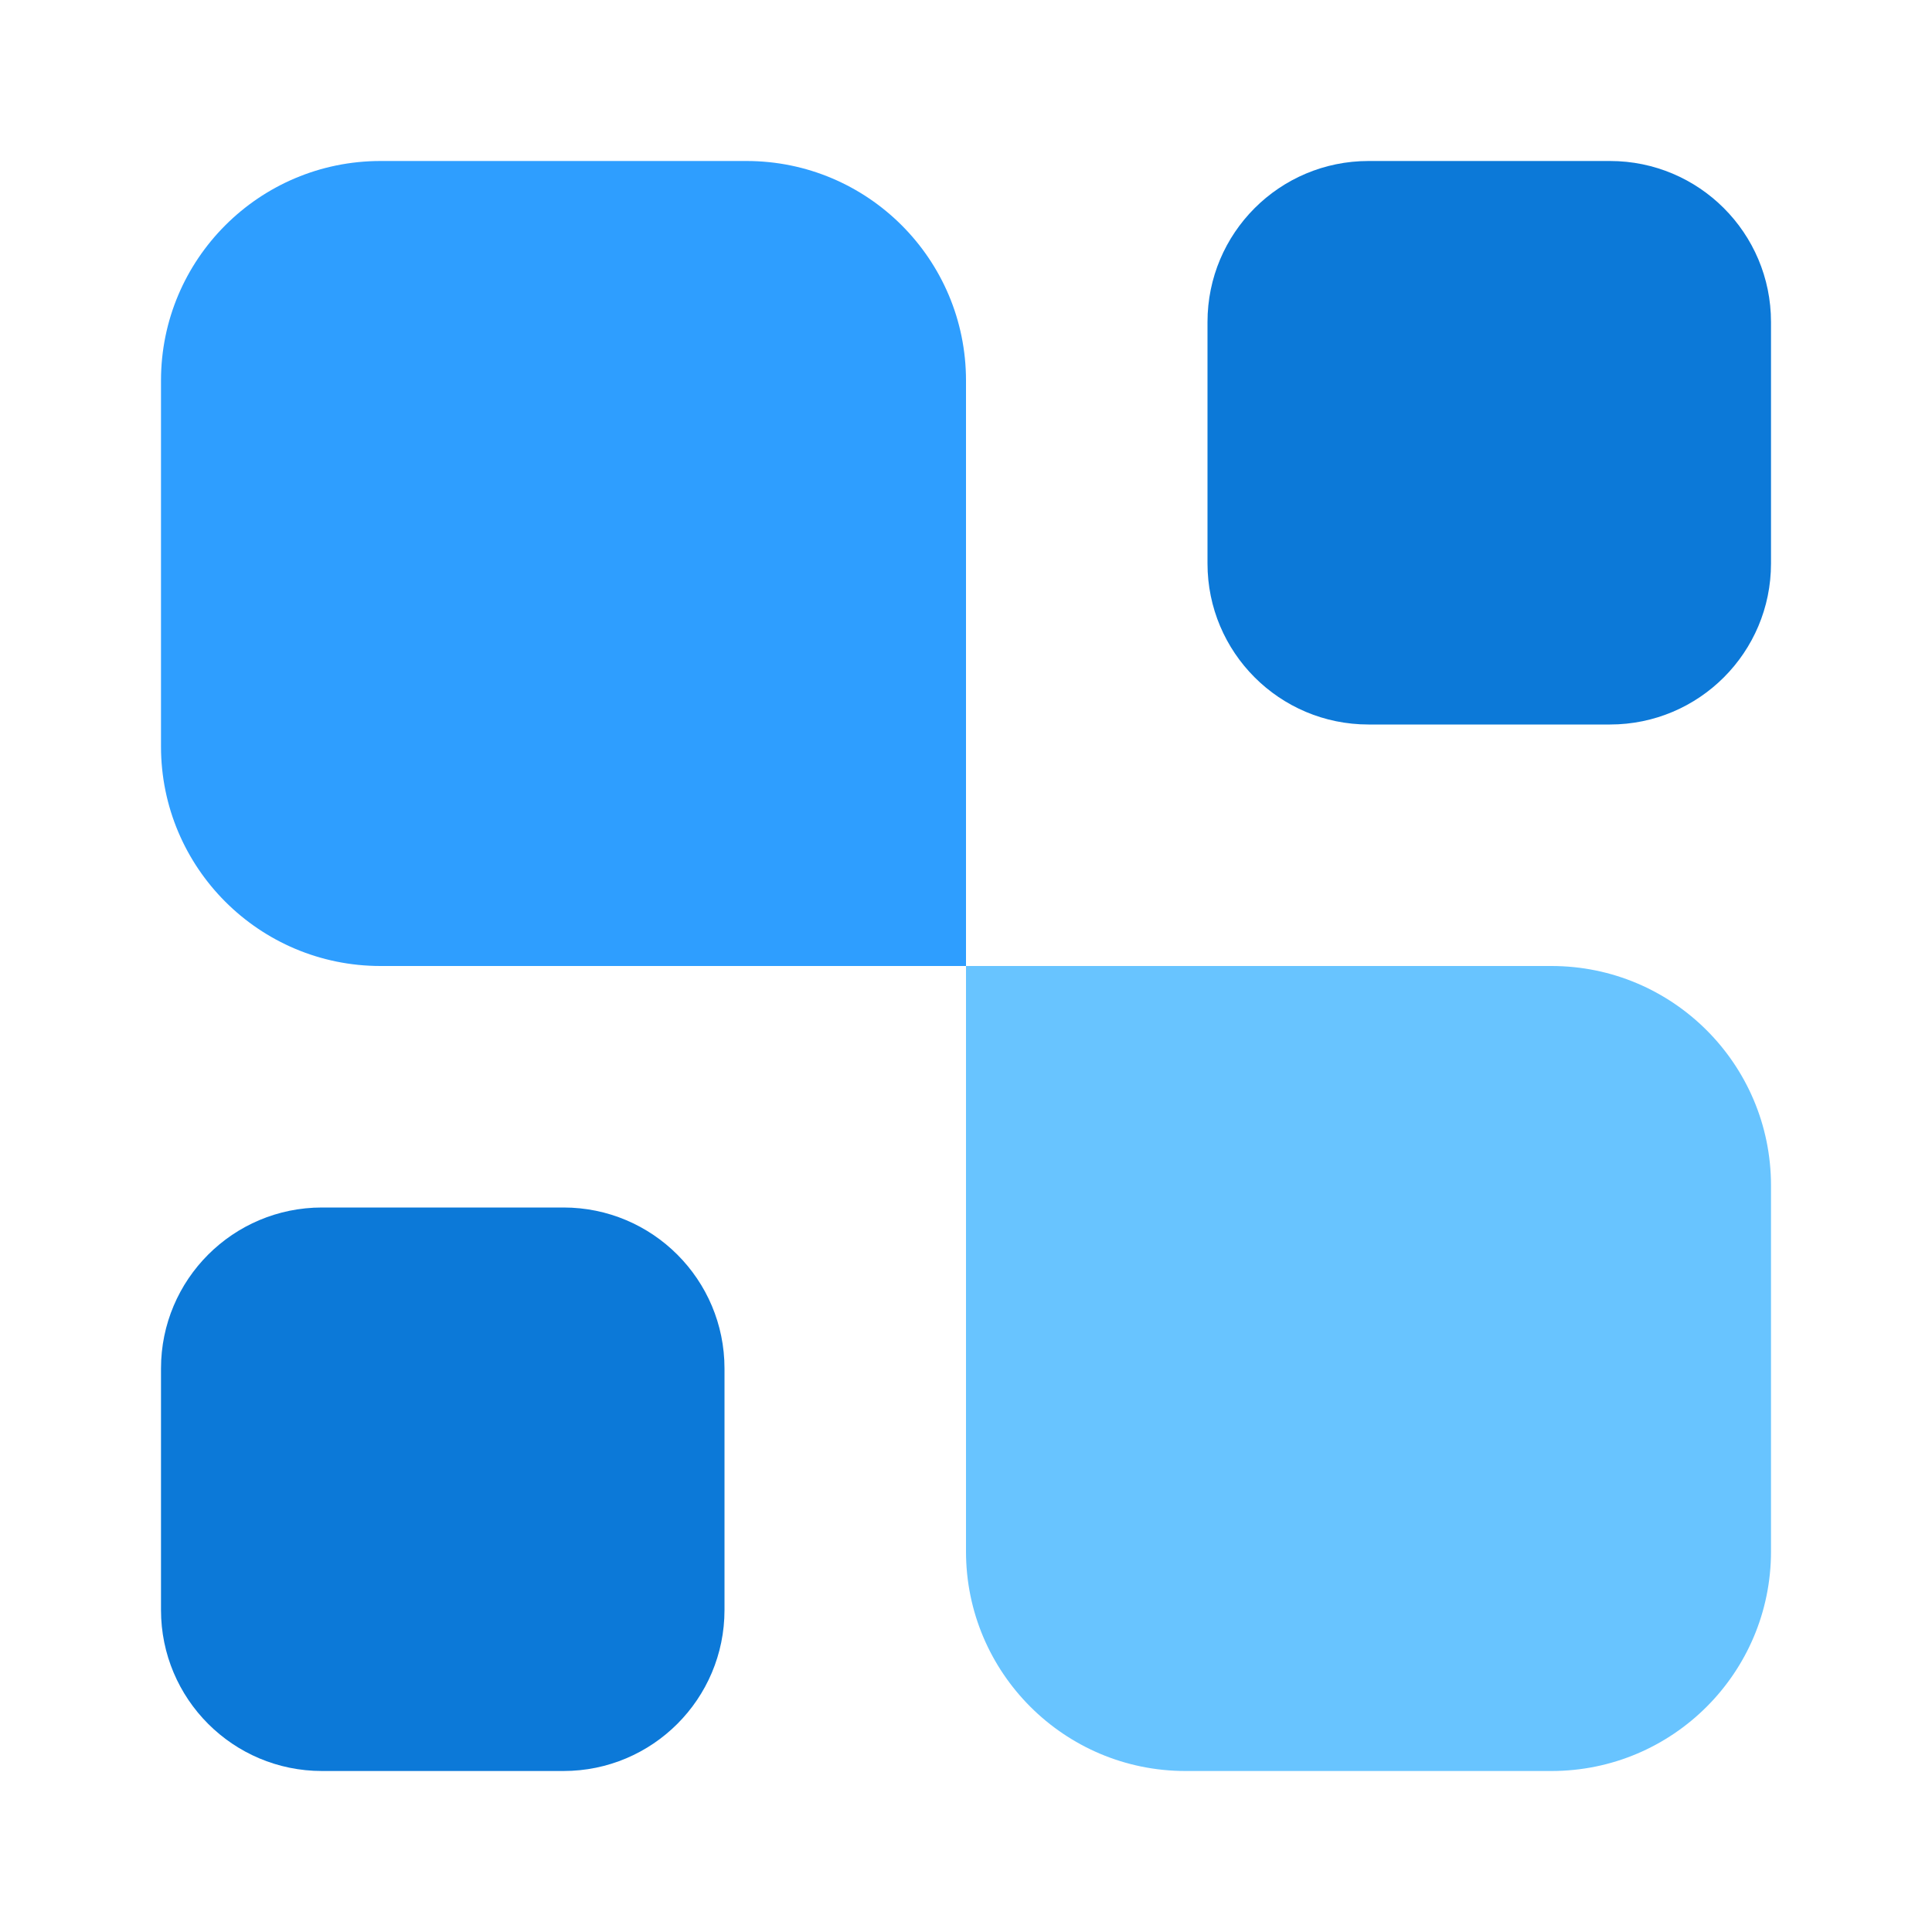
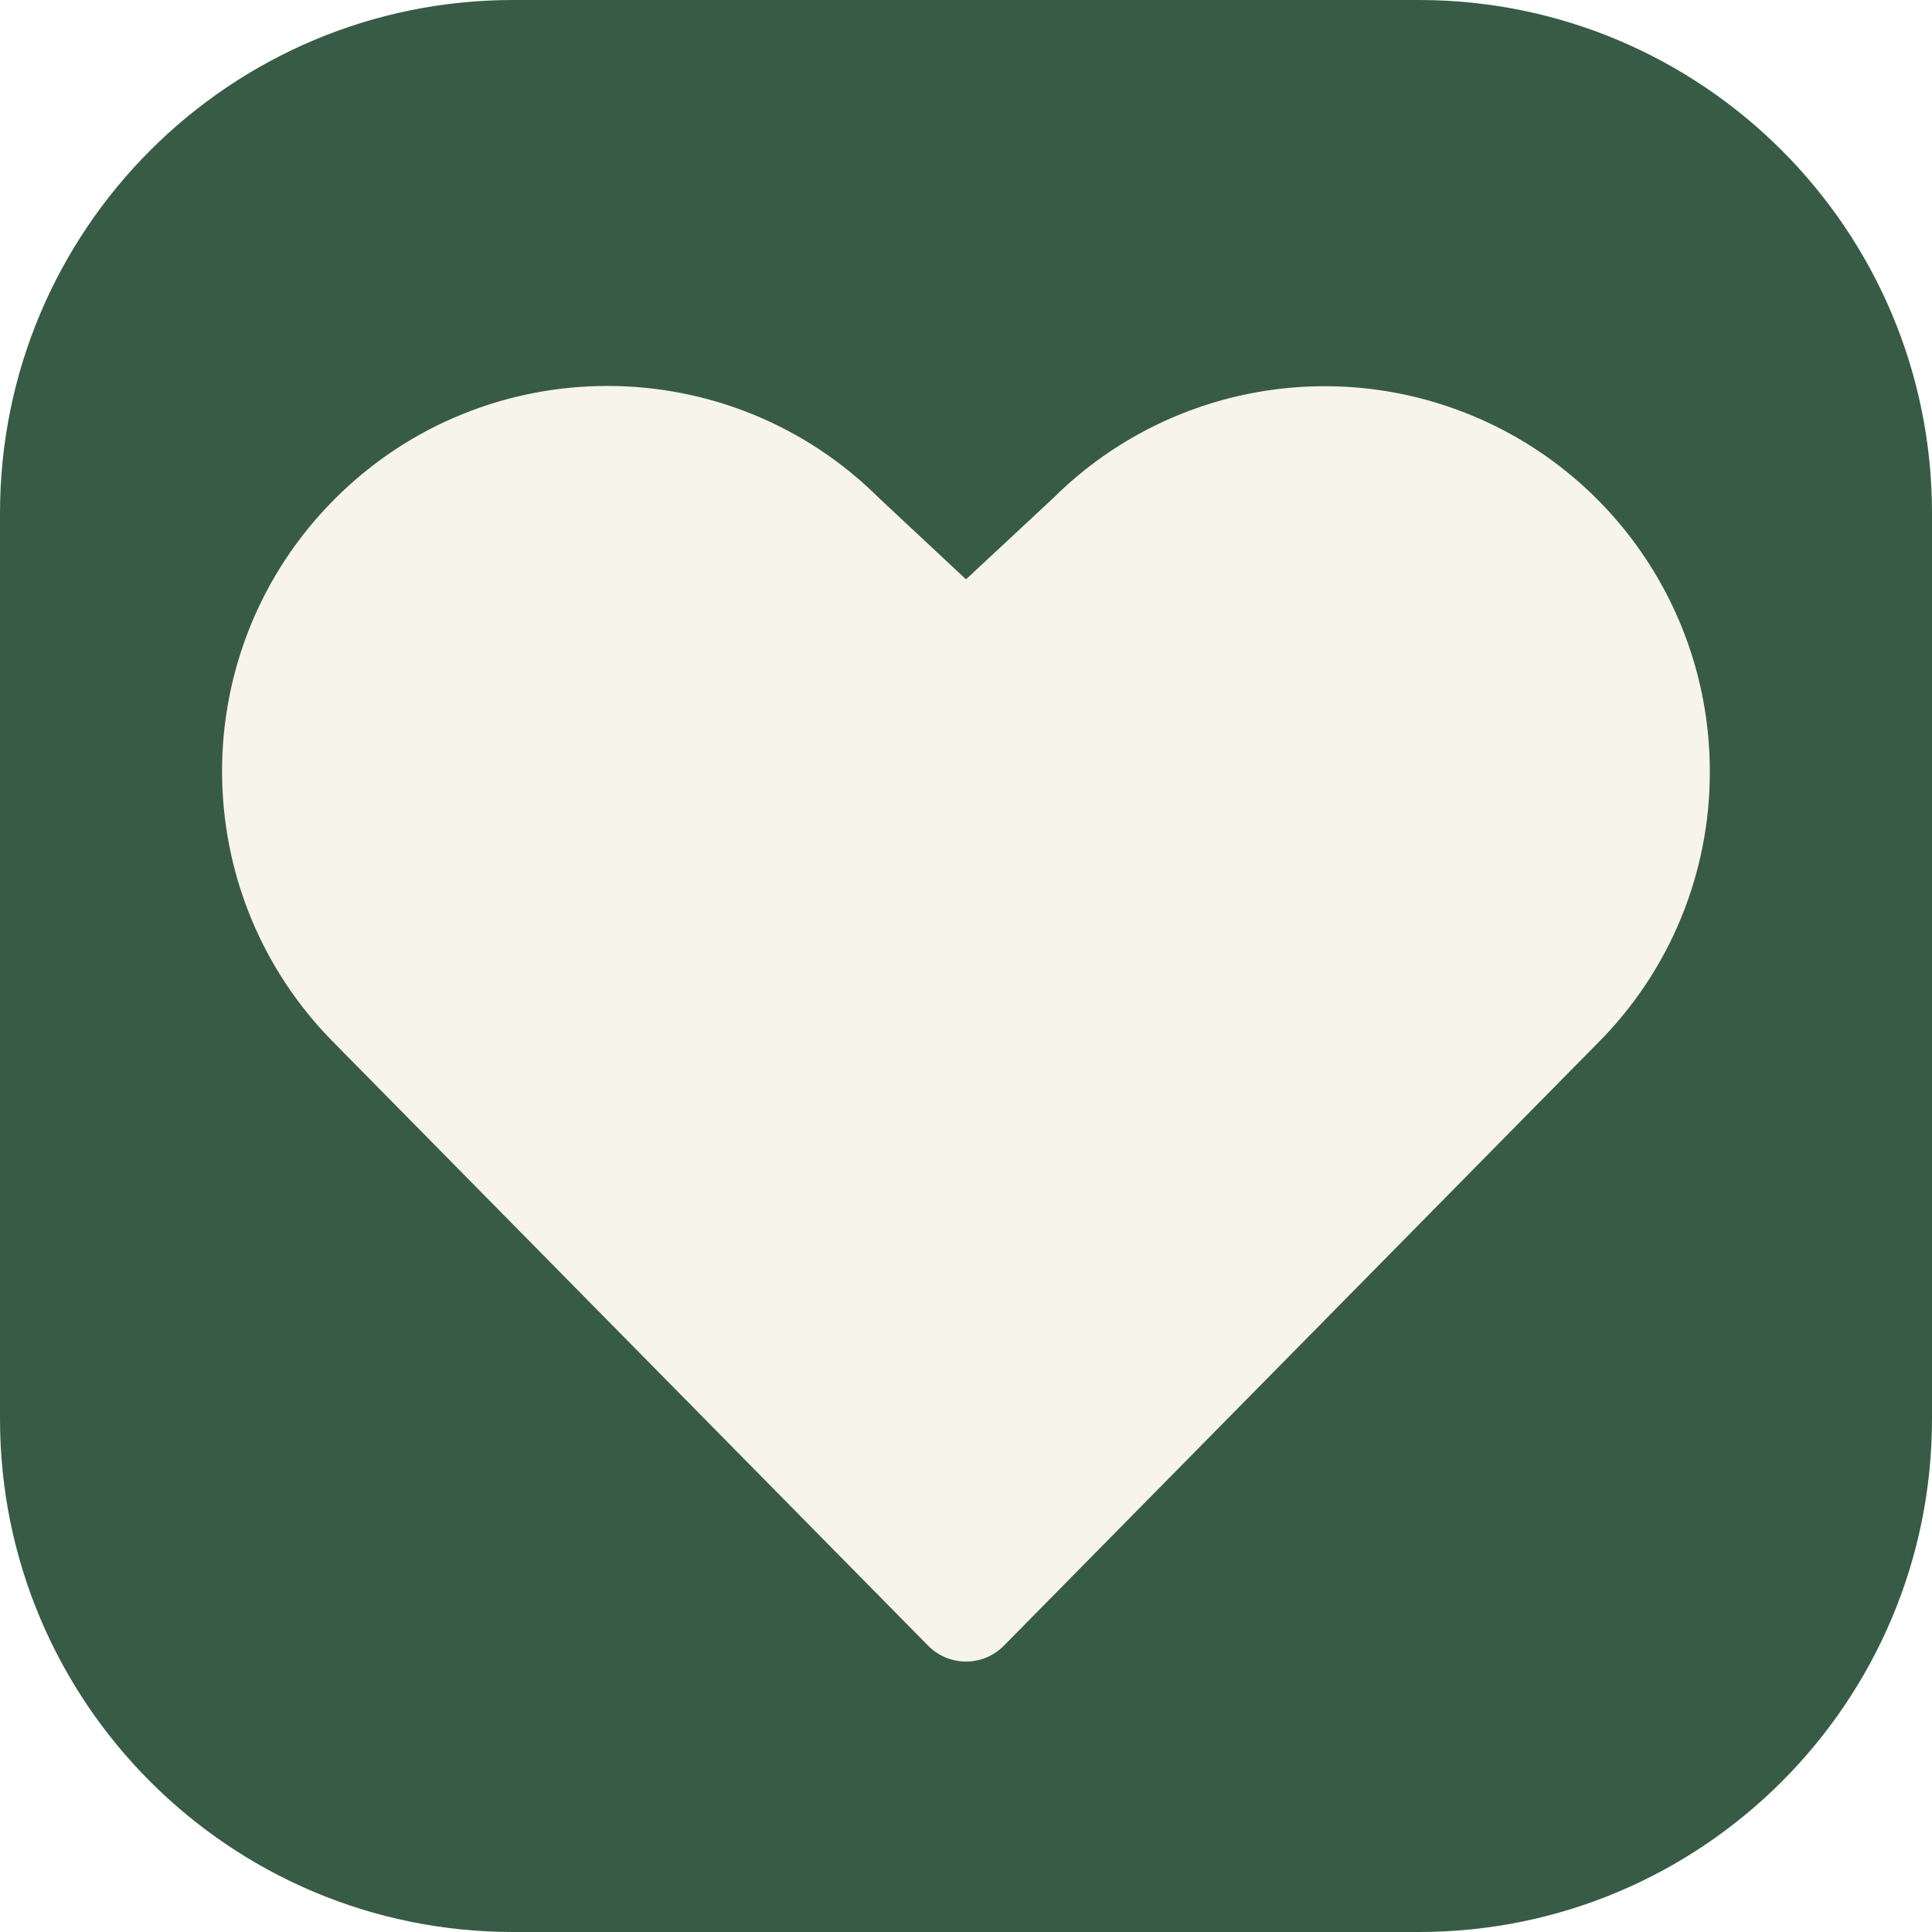
- <svg xmlns="http://www.w3.org/2000/svg" width="24" height="24" viewBox="0 0 24 24" fill="none">
-   <path d="M22 19.273C22 20.779 20.779 22 19.273 22H14.727C13.221 22 12 20.779 12 19.273V12H19.273C20.779 12 22 13.221 22 14.727V19.273Z" fill="#68C4FF" />
-   <path d="M20 2C21.105 2 22 2.895 22 4V7C22 8.105 21.105 9 20 9H17C15.895 9 15 8.105 15 7V4C15 2.895 15.895 2 17 2H20Z" fill="#0C79D8" />
-   <path d="M7 15C8.105 15 9 15.895 9 17V20C9 21.105 8.105 22 7 22H4C2.895 22 2 21.105 2 20V17C2 15.895 2.895 15 4 15H7Z" fill="#0C79D8" />
-   <path d="M12 12H4.727C3.221 12 2 10.779 2 9.273V4.727C2 3.221 3.221 2 4.727 2H9.273C10.779 2 12 3.221 12 4.727V12Z" fill="#2E9EFF" />
+ <svg xmlns="http://www.w3.org/2000/svg" viewBox="0 0 64 64">
+   <rect width="64" height="64" rx="17" fill="#385b45" />
+   <path fill="#f7f4ec" transform="translate(3.84 4) scale(.22)" d="M240,98a57.63,57.63,0,0,1-17,41L133.7,229.62a8,8,0,0,1-11.4,0L33,139a58,58,0,0,1,82-82.1L128,69.05l13.09-12.19A58,58,0,0,1,240,98Z" />
</svg>
